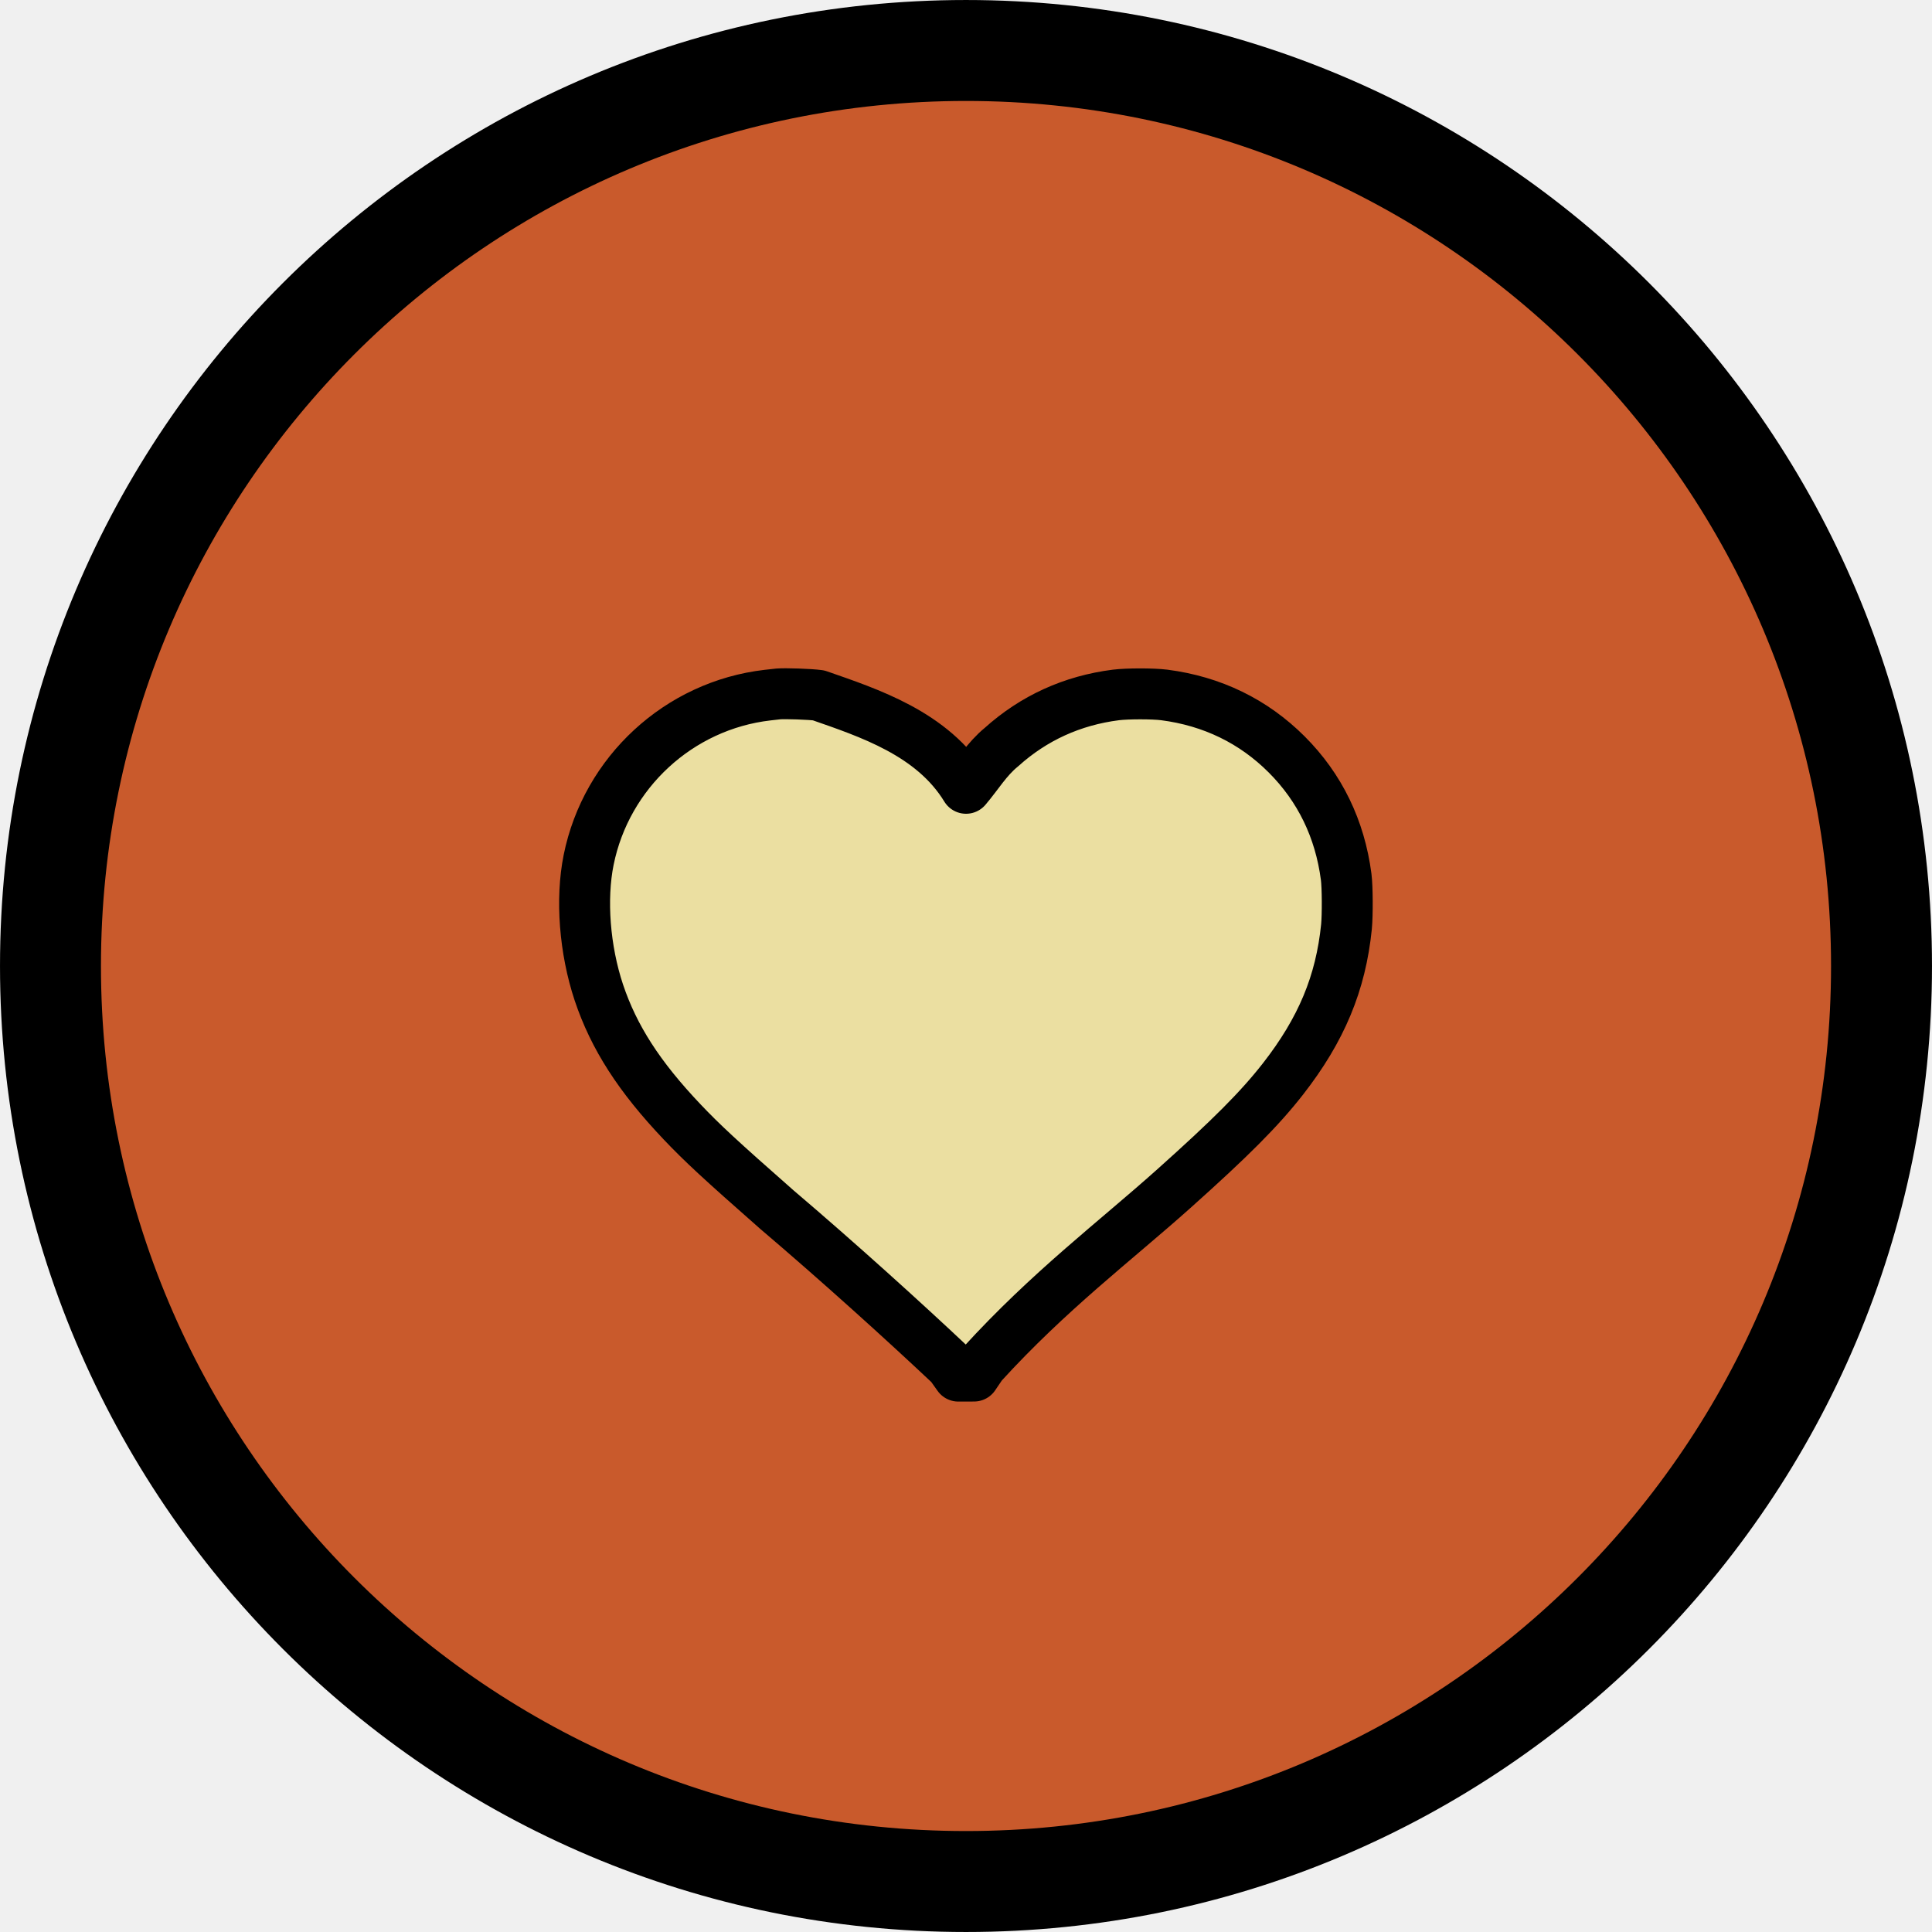
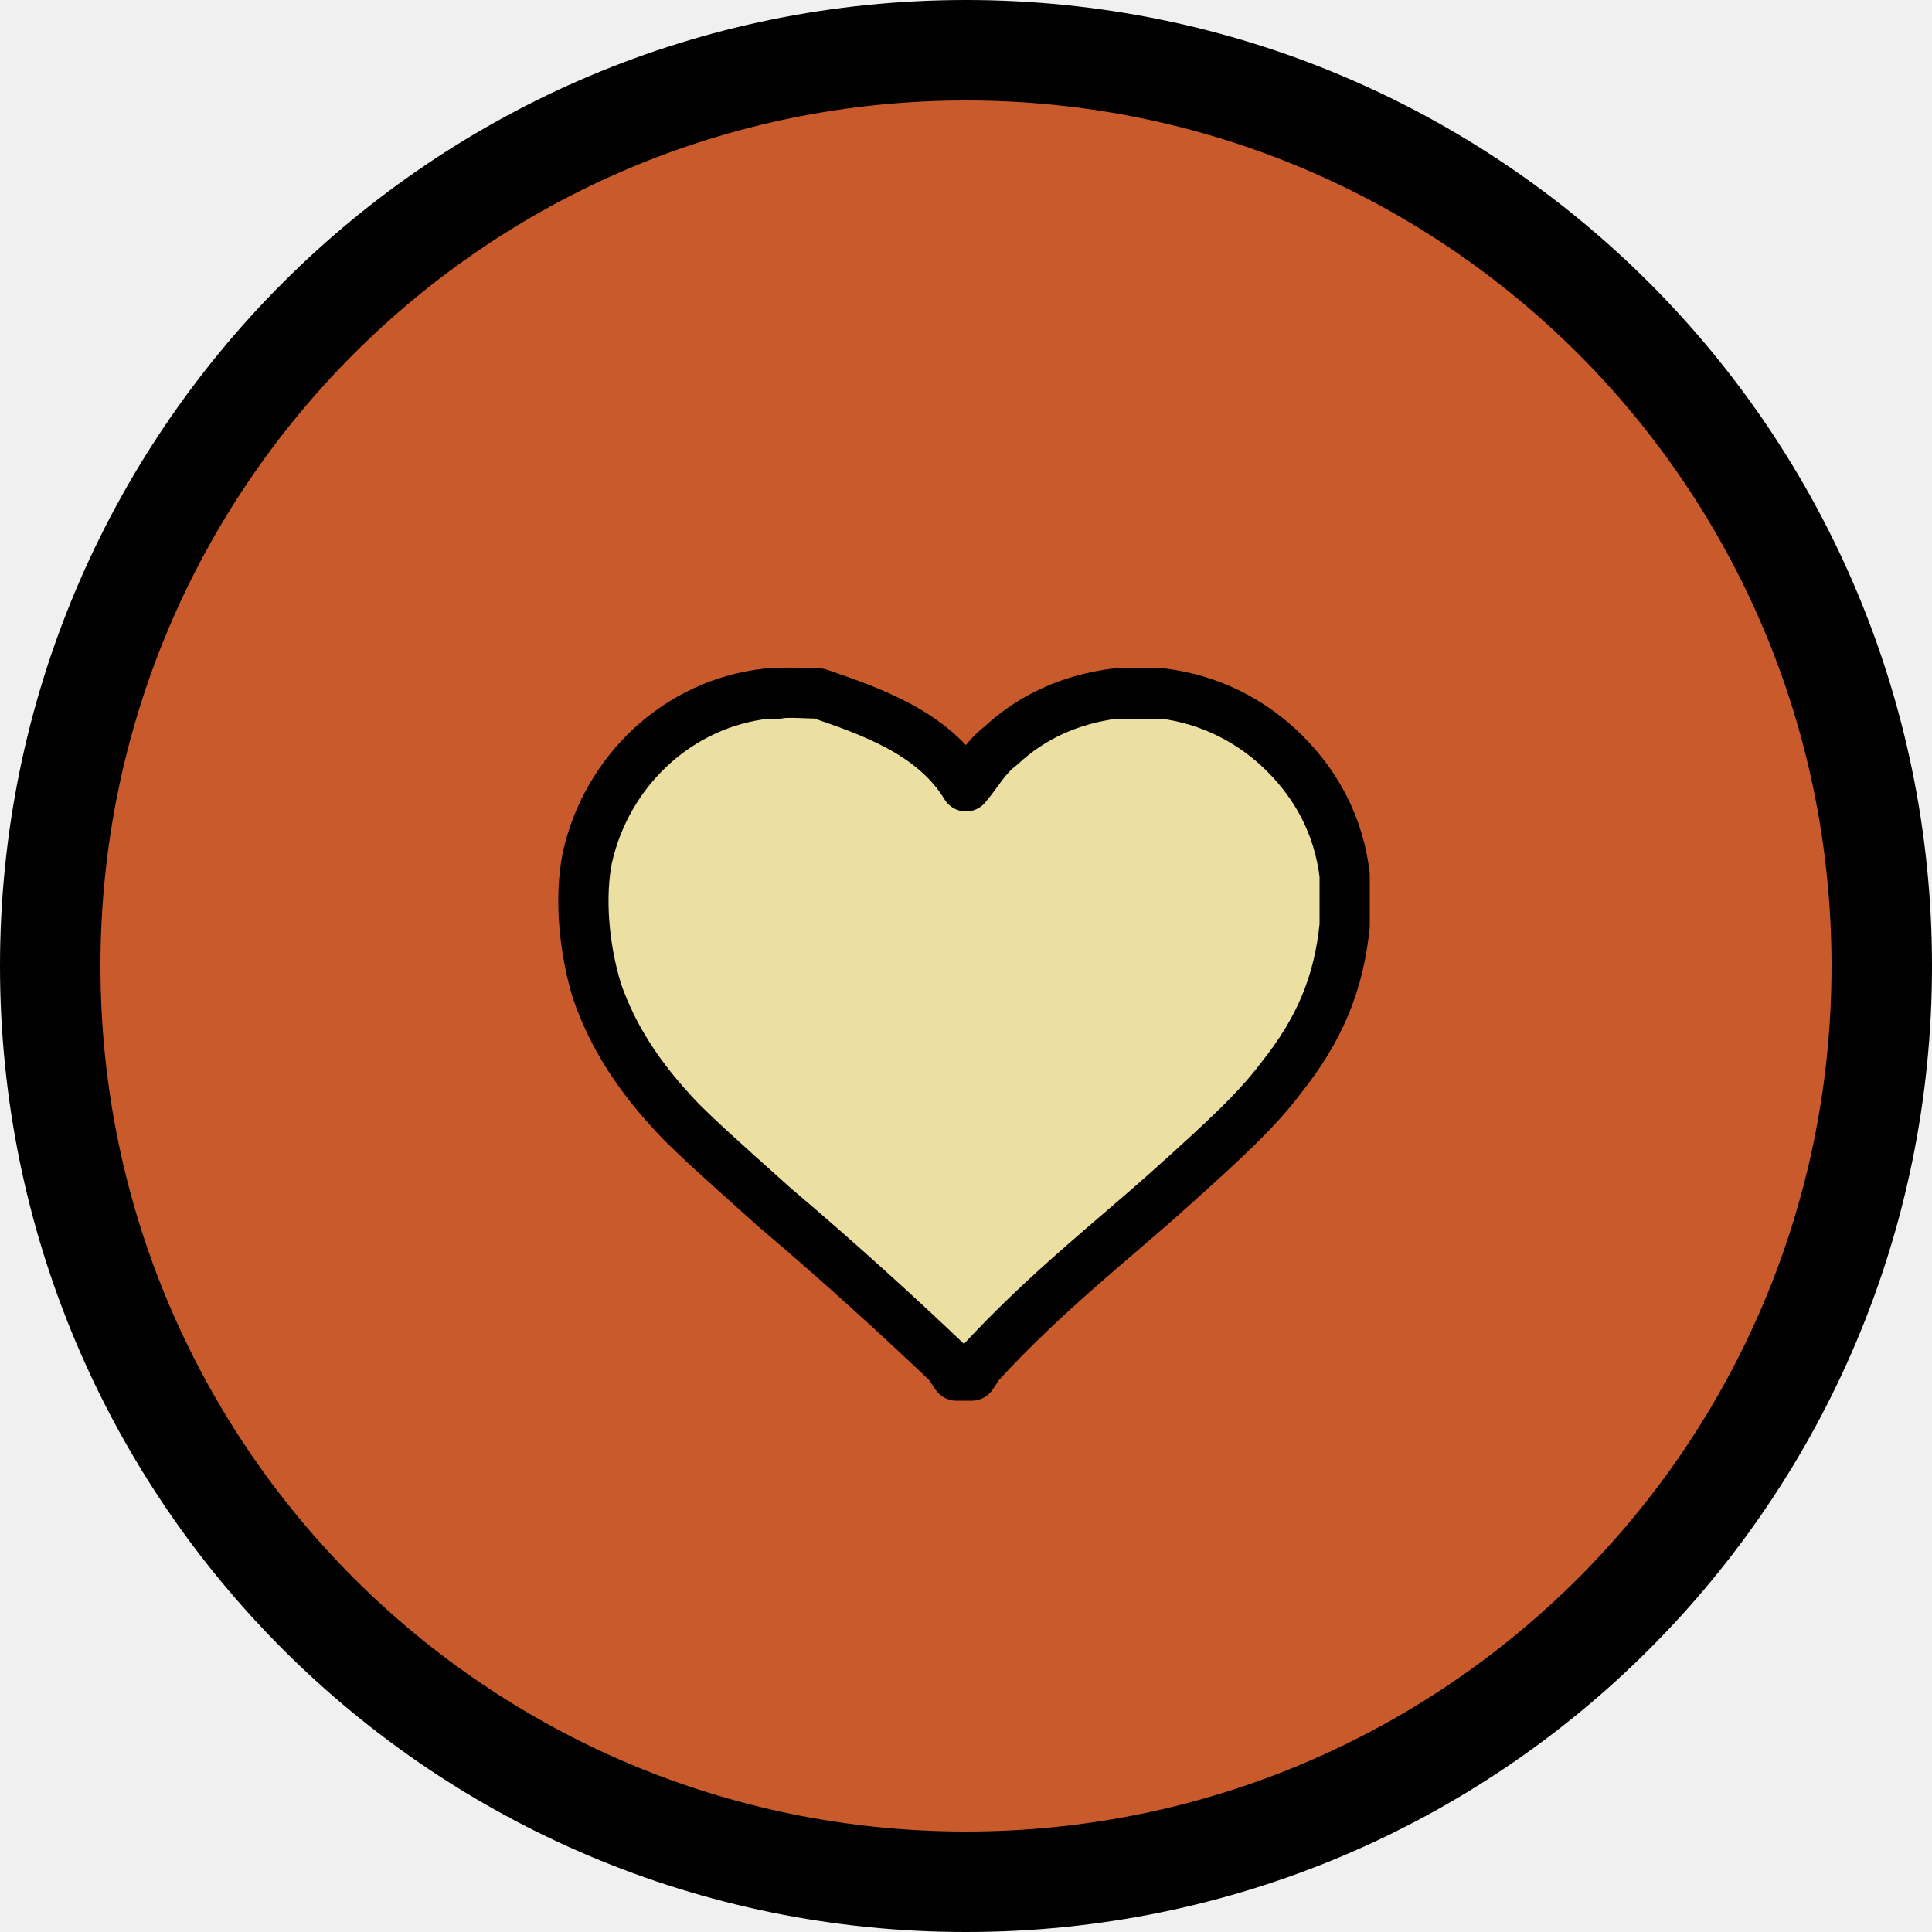
- <svg xmlns="http://www.w3.org/2000/svg" width="100" height="100" viewBox="0 0 100 100" fill="none">
-   <g clip-path="url(#clip0_25_20)">
-     <path d="M50 97.387C76.171 97.387 97.387 76.171 97.387 50C97.387 23.829 76.171 2.613 50 2.613C23.829 2.613 2.613 23.829 2.613 50C2.613 76.171 23.829 97.387 50 97.387Z" fill="#C95A2C" stroke="black" stroke-width="5.225" />
-     <path d="M40.282 35.918C40.205 35.924 39.955 35.952 39.727 35.98C35.145 36.51 31.384 39.975 30.468 44.508C30.057 46.544 30.261 49.158 30.995 51.367C31.773 53.69 33.078 55.721 35.306 58.069C36.361 59.179 37.262 60.013 40.205 62.604C43.389 65.312 46.817 68.415 49.202 70.663L49.603 71.227H50.011L50.418 71.224L50.819 70.632C54.294 66.818 57.703 64.254 60.73 61.549C63.676 58.916 65.189 57.405 66.41 55.841C68.394 53.295 69.397 50.895 69.694 47.964C69.752 47.359 69.746 45.912 69.678 45.387C69.354 42.904 68.317 40.768 66.599 39.05C64.88 37.331 62.742 36.291 60.261 35.97C59.666 35.896 58.37 35.896 57.762 35.97C55.5 36.257 53.507 37.164 51.838 38.667C51.074 39.29 50.6 40.106 50.002 40.802C48.267 37.96 44.967 36.9 42.371 35.992C41.921 35.93 40.637 35.887 40.282 35.918Z" fill="#EBDFA1" stroke="black" stroke-width="2.636" stroke-linecap="round" stroke-linejoin="round" />
-   </g>
+ <svg xmlns="http://www.w3.org/2000/svg" version="1.1" viewBox="0 0 100 100">
  <defs>
-     <clipPath id="clip0_25_20">
-       <rect width="100" height="100" fill="white" />
+     <style>.st0 {
+         fill: none;
+       }
+ 
+       .st1 {
+         fill: #c95a2c;
+         stroke-width: 5.2px;
+       }
+ 
+       .st1, .st2 {
+         stroke: #000;
+       }
+ 
+       .st2 {
+         fill: #ebdfa1;
+         stroke-linecap: round;
+         stroke-linejoin: round;
+         stroke-width: 2.6px;
+       }
+ 
+       .st3 {
+         clip-path: url(#a);
+       }</style>
+     <clipPath id="a">
+       <rect class="st0" width="100" height="100" />
    </clipPath>
  </defs>
+   <g class="st3" clip-path="url(#a)">
+     <path class="st1" d="M50,97.4c26.2,0,47.4-21.2,47.4-47.4S76.2,2.6,50,2.6,2.6,23.8,2.6,50s21.2,47.4,47.4,47.4Z" />
+     <path class="st2" d="m40.3 35.9h-0.6c-4.6 0.5-8.3 4-9.3 8.5-0.4 2-0.2 4.6 0.5 6.9 0.8 2.3 2.1 4.4 4.3 6.7 1.1 1.1 2 1.9 4.9 4.5 3.2 2.7 6.6 5.8 9 8.1l0.4 0.6h0.8s0.4-0.6 0.4-0.6c3.5-3.8 6.9-6.4 9.9-9.1 2.9-2.6 4.5-4.1 5.7-5.7 2-2.5 3-4.9 3.3-7.9v-2.6c-0.3-2.5-1.4-4.6-3.1-6.3s-3.9-2.8-6.3-3.1h-2.5c-2.3 0.3-4.3 1.2-5.9 2.7-0.8 0.6-1.2 1.4-1.8 2.1-1.7-2.8-5-3.9-7.6-4.8-0.5 0-1.7-0.1-2.1 0z" />
+   </g>
</svg>
